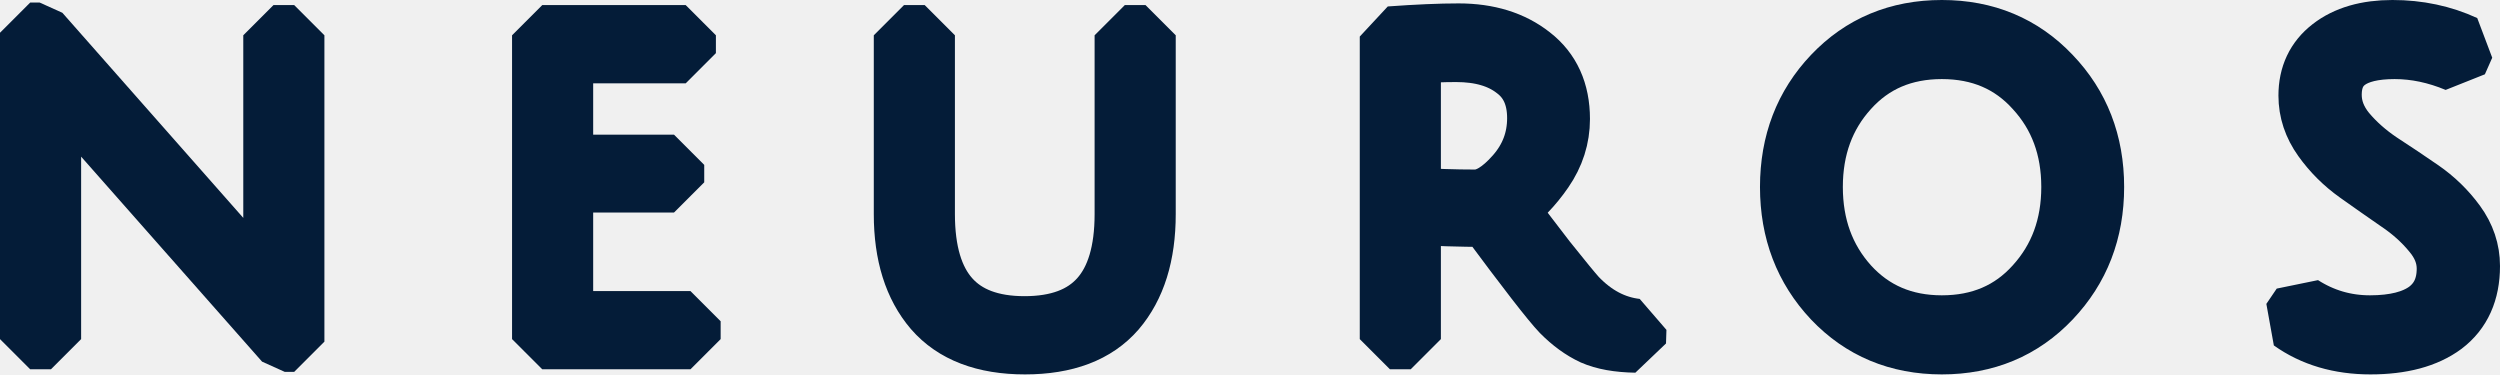
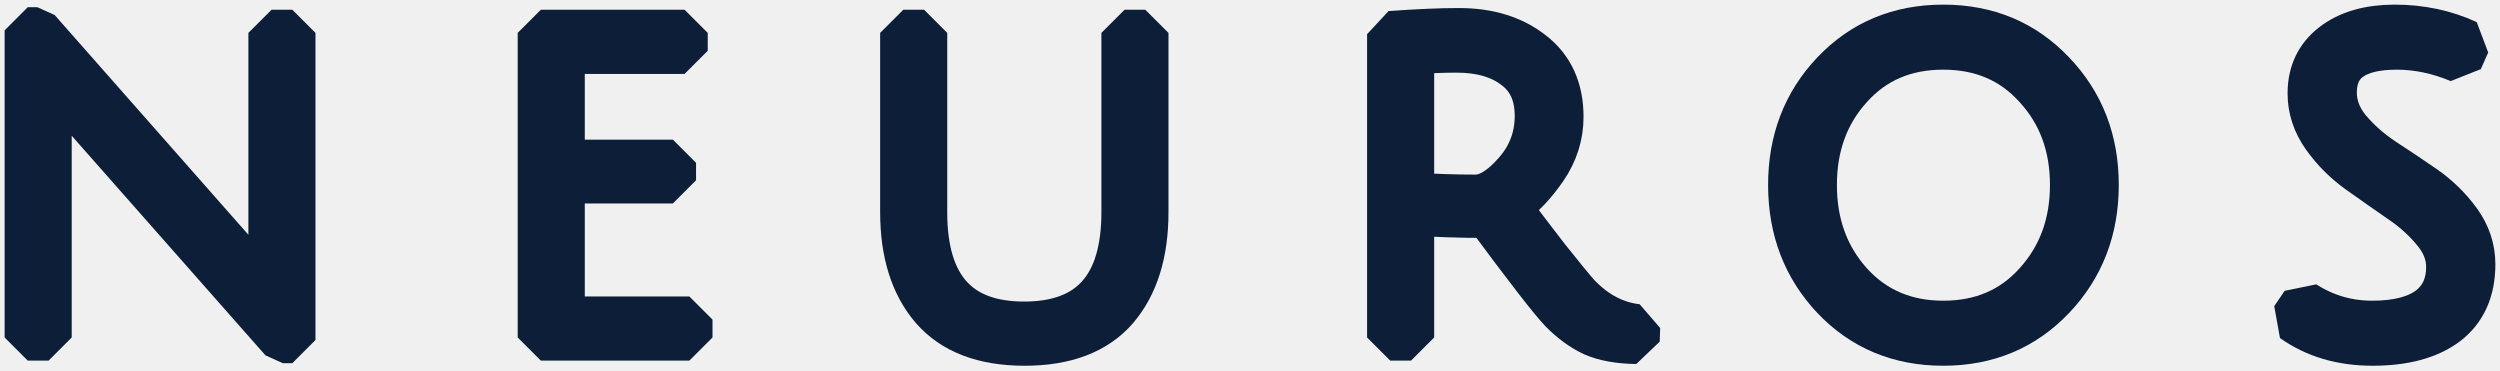
- <svg xmlns="http://www.w3.org/2000/svg" width="414" height="62" viewBox="0 0 414 62" fill="none">
-   <path d="M8.292 13.866L8.435 19.847V56.156H5V5.422H6.574L40.278 43.631C42.568 46.304 44.333 48.439 45.573 50.034C45.382 47.782 45.287 45.202 45.287 42.294V5.844H48.722V56.578H47.147L12.8 17.666C10.415 14.992 8.888 13.209 8.22 12.318L8.292 13.866Z" fill="white" />
-   <path d="M89.796 56.156V5.844H113.553V8.8H93.23V27.306H111.621V30.191H93.23V53.2H114.34V56.156H89.796Z" fill="white" />
-   <path d="M184.764 51.3C181.472 55.1 176.463 57 169.736 57C163.01 57 157.977 55.077 154.638 51.23C151.346 47.383 149.7 42.13 149.7 35.468V5.844H153.135V35.468C153.135 47.852 158.645 54.045 169.665 54.045C180.732 54.045 186.266 47.852 186.266 35.468V5.844H189.701V35.468C189.701 42.176 188.055 47.454 184.764 51.3Z" fill="white" />
-   <path d="M230.177 56.156V6.055C234.709 5.727 238.501 5.563 241.554 5.563C246.42 5.563 250.428 6.806 253.576 9.292C256.725 11.732 258.299 15.203 258.299 19.706C258.299 22.756 257.392 25.594 255.58 28.221C253.767 30.848 251.739 32.935 249.497 34.483C251.262 36.876 253.433 39.737 256.009 43.068C258.633 46.351 260.326 48.415 261.09 49.26C264 52.309 267.291 54.045 270.965 54.467L270.893 56.718C267.983 56.672 265.622 56.249 263.809 55.452C261.996 54.608 260.255 53.341 258.585 51.652C256.963 49.964 252.884 44.709 246.349 35.89C241.674 35.89 237.428 35.75 233.612 35.468V56.156H230.177ZM244.274 33.076C246.373 33.076 248.615 31.715 251 28.995C253.385 26.274 254.578 23.131 254.578 19.566C254.578 15.954 253.338 13.233 250.857 11.403C248.424 9.527 245.18 8.589 241.125 8.589C238.978 8.589 236.474 8.682 233.612 8.87V32.724C237.428 32.959 240.982 33.076 244.274 33.076Z" fill="white" />
-   <path d="M303.538 49.471C298.815 44.452 296.454 38.283 296.454 30.965C296.454 23.647 298.815 17.502 303.538 12.529C308.308 7.51 314.319 5 321.57 5C328.821 5 334.832 7.51 339.603 12.529C344.373 17.502 346.758 23.647 346.758 30.965C346.758 38.283 344.373 44.452 339.603 49.471C334.832 54.49 328.821 57 321.57 57C314.319 57 308.308 54.49 303.538 49.471ZM306.114 14.71C302.154 19.073 300.175 24.491 300.175 30.965C300.175 37.438 302.154 42.88 306.114 47.29C310.121 51.699 315.273 53.904 321.57 53.904C327.915 53.904 333.067 51.699 337.027 47.29C341.034 42.88 343.037 37.438 343.037 30.965C343.037 24.491 341.034 19.073 337.027 14.71C333.067 10.301 327.915 8.096 321.57 8.096C315.225 8.096 310.073 10.301 306.114 14.71Z" fill="white" />
-   <path d="M406.925 10.277C403.442 8.823 399.984 8.096 396.549 8.096C389.584 8.096 386.102 10.629 386.102 15.695C386.102 17.9 386.889 19.964 388.463 21.888C390.037 23.764 391.945 25.453 394.188 26.954C396.43 28.408 398.672 29.909 400.914 31.457C403.156 33.005 405.064 34.858 406.639 37.016C408.213 39.174 409 41.52 409 44.053C409 48.322 407.545 51.558 404.635 53.763C401.725 55.921 397.694 57 392.542 57C387.437 57 383.072 55.71 379.447 53.13L381.164 50.597C384.599 52.801 388.368 53.904 392.47 53.904C396.573 53.904 399.721 53.106 401.916 51.511C404.11 49.87 405.207 47.524 405.207 44.475C405.207 42.364 404.42 40.37 402.846 38.494C401.272 36.571 399.364 34.858 397.121 33.357C394.879 31.809 392.637 30.238 390.395 28.643C388.153 27.048 386.245 25.148 384.67 22.943C383.096 20.738 382.309 18.369 382.309 15.836C382.309 12.506 383.549 9.879 386.03 7.955C388.558 5.985 391.945 5 396.191 5C400.485 5 404.468 5.844 408.141 7.533L406.925 10.277Z" fill="white" />
-   <path d="M8.292 13.866L8.435 19.847V56.156H5V5.422H6.574L40.278 43.631C42.568 46.304 44.333 48.439 45.573 50.034C45.382 47.782 45.287 45.202 45.287 42.294V5.844H48.722V56.578H47.147L12.8 17.666C10.415 14.992 8.888 13.209 8.22 12.318L8.292 13.866Z" stroke="#041C38" stroke-width="10" stroke-linejoin="bevel" />
-   <path d="M89.796 56.156V5.844H113.553V8.8H93.23V27.306H111.621V30.191H93.23V53.2H114.34V56.156H89.796Z" stroke="#041C38" stroke-width="10" stroke-linejoin="bevel" />
-   <path d="M184.764 51.3C181.472 55.1 176.463 57 169.736 57C163.01 57 157.977 55.077 154.638 51.23C151.346 47.383 149.7 42.13 149.7 35.468V5.844H153.135V35.468C153.135 47.852 158.645 54.045 169.665 54.045C180.732 54.045 186.266 47.852 186.266 35.468V5.844H189.701V35.468C189.701 42.176 188.055 47.454 184.764 51.3Z" stroke="#041C38" stroke-width="10" stroke-linejoin="bevel" />
-   <path d="M230.177 56.156V6.055C234.709 5.727 238.501 5.563 241.554 5.563C246.42 5.563 250.428 6.806 253.576 9.292C256.725 11.732 258.299 15.203 258.299 19.706C258.299 22.756 257.392 25.594 255.58 28.221C253.767 30.848 251.739 32.935 249.497 34.483C251.262 36.876 253.433 39.737 256.009 43.068C258.633 46.351 260.326 48.415 261.09 49.26C264 52.309 267.291 54.045 270.965 54.467L270.893 56.718C267.983 56.672 265.622 56.249 263.809 55.452C261.996 54.608 260.255 53.341 258.585 51.652C256.963 49.964 252.884 44.709 246.349 35.89C241.674 35.89 237.428 35.75 233.612 35.468V56.156H230.177ZM244.274 33.076C246.373 33.076 248.615 31.715 251 28.995C253.385 26.274 254.578 23.131 254.578 19.566C254.578 15.954 253.338 13.233 250.857 11.403C248.424 9.527 245.18 8.589 241.125 8.589C238.978 8.589 236.474 8.682 233.612 8.87V32.724C237.428 32.959 240.982 33.076 244.274 33.076Z" stroke="#041C38" stroke-width="10" stroke-linejoin="bevel" />
-   <path d="M303.538 49.471C298.815 44.452 296.454 38.283 296.454 30.965C296.454 23.647 298.815 17.502 303.538 12.529C308.308 7.51 314.319 5 321.57 5C328.821 5 334.832 7.51 339.603 12.529C344.373 17.502 346.758 23.647 346.758 30.965C346.758 38.283 344.373 44.452 339.603 49.471C334.832 54.49 328.821 57 321.57 57C314.319 57 308.308 54.49 303.538 49.471ZM306.114 14.71C302.154 19.073 300.175 24.491 300.175 30.965C300.175 37.438 302.154 42.88 306.114 47.29C310.121 51.699 315.273 53.904 321.57 53.904C327.915 53.904 333.067 51.699 337.027 47.29C341.034 42.88 343.037 37.438 343.037 30.965C343.037 24.491 341.034 19.073 337.027 14.71C333.067 10.301 327.915 8.096 321.57 8.096C315.225 8.096 310.073 10.301 306.114 14.71Z" stroke="#041C38" stroke-width="10" stroke-linejoin="bevel" />
-   <path d="M406.925 10.277C403.442 8.823 399.984 8.096 396.549 8.096C389.584 8.096 386.102 10.629 386.102 15.695C386.102 17.9 386.889 19.964 388.463 21.888C390.037 23.764 391.945 25.453 394.188 26.954C396.43 28.408 398.672 29.909 400.914 31.457C403.156 33.005 405.064 34.858 406.639 37.016C408.213 39.174 409 41.52 409 44.053C409 48.322 407.545 51.558 404.635 53.763C401.725 55.921 397.694 57 392.542 57C387.437 57 383.072 55.71 379.447 53.13L381.164 50.597C384.599 52.801 388.368 53.904 392.47 53.904C396.573 53.904 399.721 53.106 401.916 51.511C404.11 49.87 405.207 47.524 405.207 44.475C405.207 42.364 404.42 40.37 402.846 38.494C401.272 36.571 399.364 34.858 397.121 33.357C394.879 31.809 392.637 30.238 390.395 28.643C388.153 27.048 386.245 25.148 384.67 22.943C383.096 20.738 382.309 18.369 382.309 15.836C382.309 12.506 383.549 9.879 386.03 7.955C388.558 5.985 391.945 5 396.191 5C400.485 5 404.468 5.844 408.141 7.533L406.925 10.277Z" stroke="#041C38" stroke-width="10" stroke-linejoin="bevel" />
+ <svg xmlns="http://www.w3.org/2000/svg" width="270" height="40" viewBox="0 0 270 40" fill="none">
+   <path d="M5.151 8.797L5.245 12.708V36.448H3V3.276H4.029L26.053 28.259C27.549 30.007 28.703 31.402 29.513 32.445C29.388 30.973 29.326 29.286 29.326 27.384V3.552H31.571V36.724H30.542L8.097 11.281C6.538 9.533 5.541 8.368 5.104 7.785L5.151 8.797Z" fill="white" />
+   <path d="M58.411 36.448V3.552H73.935V5.484H60.656V17.585H72.673V19.471H60.656V34.516H74.45V36.448H58.411Z" fill="white" />
+   <path d="M120.469 33.273C118.318 35.758 115.045 37 110.65 37C106.254 37 102.965 35.742 100.783 33.227C98.632 30.712 97.557 27.277 97.557 22.922V3.552H99.801V22.922C99.801 31.019 103.402 35.068 110.603 35.068C117.835 35.068 121.451 31.019 121.451 22.922V3.552H123.696V22.922C123.696 27.308 122.62 30.758 120.469 33.273Z" fill="white" />
+   <path d="M150.145 36.448V3.69C153.107 3.475 155.585 3.368 157.58 3.368C160.76 3.368 163.378 4.181 165.436 5.806C167.493 7.401 168.522 9.671 168.522 12.616C168.522 14.609 167.93 16.465 166.745 18.183C165.561 19.9 164.236 21.265 162.771 22.277C163.924 23.842 165.342 25.713 167.026 27.89C168.74 30.037 169.847 31.387 170.346 31.939C172.247 33.933 174.398 35.068 176.799 35.344L176.752 36.816C174.85 36.785 173.307 36.509 172.123 35.988C170.938 35.436 169.8 34.608 168.709 33.503C167.649 32.399 164.984 28.964 160.713 23.198C157.658 23.198 154.884 23.105 152.39 22.922V36.448H150.145ZM159.357 21.357C160.729 21.357 162.194 20.468 163.752 18.689C165.311 16.91 166.09 14.855 166.09 12.524C166.09 10.162 165.28 8.383 163.659 7.187C162.069 5.96 159.949 5.346 157.3 5.346C155.897 5.346 154.26 5.408 152.39 5.53V21.127C154.884 21.281 157.206 21.357 159.357 21.357Z" fill="white" />
+   <path d="M198.084 32.077C194.998 28.795 193.455 24.762 193.455 19.977C193.455 15.192 194.998 11.174 198.084 7.923C201.201 4.641 205.129 3 209.868 3C214.606 3 218.534 4.641 221.651 7.923C224.769 11.174 226.327 15.192 226.327 19.977C226.327 24.762 224.769 28.795 221.651 32.077C218.534 35.359 214.606 37 209.868 37C205.129 37 201.201 35.359 198.084 32.077ZM199.767 9.349C197.18 12.202 195.886 15.744 195.886 19.977C195.886 24.21 197.18 27.768 199.767 30.651C202.386 33.534 205.753 34.976 209.868 34.976C214.014 34.976 217.38 33.534 219.968 30.651C222.586 27.768 223.896 24.21 223.896 19.977C223.896 15.744 222.586 12.202 219.968 9.349C217.38 6.466 214.014 5.024 209.868 5.024C205.722 5.024 202.355 6.466 199.767 9.349Z" fill="white" />
+   <path d="M265.644 6.451C263.368 5.5 261.108 5.024 258.864 5.024C254.312 5.024 252.037 6.681 252.037 9.993C252.037 11.435 252.551 12.784 253.58 14.042C254.609 15.269 255.855 16.373 257.321 17.355C258.786 18.305 260.251 19.287 261.716 20.299C263.181 21.311 264.428 22.523 265.457 23.934C266.486 25.345 267 26.878 267 28.535C267 31.326 266.049 33.442 264.148 34.884C262.246 36.294 259.612 37 256.245 37C252.91 37 250.057 36.157 247.688 34.47L248.81 32.813C251.055 34.255 253.517 34.976 256.198 34.976C258.879 34.976 260.937 34.454 262.371 33.411C263.805 32.338 264.522 30.804 264.522 28.811C264.522 27.43 264.007 26.127 262.979 24.9C261.95 23.642 260.703 22.523 259.238 21.541C257.773 20.529 256.307 19.502 254.842 18.459C253.377 17.416 252.13 16.174 251.102 14.732C250.073 13.29 249.558 11.742 249.558 10.085C249.558 7.908 250.369 6.19 251.99 4.932C253.642 3.644 255.855 3 258.63 3C261.436 3 264.039 3.552 266.439 4.656L265.644 6.451Z" fill="white" />
+   <path d="M5.151 8.797L5.245 12.708V36.448H3V3.276H4.029L26.053 28.259C27.549 30.007 28.703 31.402 29.513 32.445C29.388 30.973 29.326 29.286 29.326 27.384V3.552H31.571V36.724H30.542L8.097 11.281C6.538 9.533 5.541 8.368 5.104 7.785L5.151 8.797Z" stroke="#0C1E38" stroke-width="5" stroke-linejoin="bevel" />
+   <path d="M58.411 36.448V3.552H73.935V5.484H60.656V17.585H72.673V19.471H60.656V34.516H74.45V36.448H58.411Z" stroke="#0C1E38" stroke-width="5" stroke-linejoin="bevel" />
+   <path d="M120.469 33.273C118.318 35.758 115.045 37 110.65 37C106.254 37 102.965 35.742 100.783 33.227C98.632 30.712 97.557 27.277 97.557 22.922V3.552H99.801V22.922C99.801 31.019 103.402 35.068 110.603 35.068C117.835 35.068 121.451 31.019 121.451 22.922V3.552H123.696V22.922C123.696 27.308 122.62 30.758 120.469 33.273Z" stroke="#0C1E38" stroke-width="5" stroke-linejoin="bevel" />
+   <path d="M150.145 36.448V3.69C153.107 3.475 155.585 3.368 157.58 3.368C160.76 3.368 163.378 4.181 165.436 5.806C167.493 7.401 168.522 9.671 168.522 12.616C168.522 14.609 167.93 16.465 166.745 18.183C165.561 19.9 164.236 21.265 162.771 22.277C163.924 23.842 165.342 25.713 167.026 27.89C168.74 30.037 169.847 31.387 170.346 31.939C172.247 33.933 174.398 35.068 176.799 35.344L176.752 36.816C174.85 36.785 173.307 36.509 172.123 35.988C170.938 35.436 169.8 34.608 168.709 33.503C167.649 32.399 164.984 28.964 160.713 23.198C157.658 23.198 154.884 23.105 152.39 22.922V36.448H150.145ZM159.357 21.357C160.729 21.357 162.194 20.468 163.752 18.689C165.311 16.91 166.09 14.855 166.09 12.524C166.09 10.162 165.28 8.383 163.659 7.187C162.069 5.96 159.949 5.346 157.3 5.346C155.897 5.346 154.26 5.408 152.39 5.53V21.127C154.884 21.281 157.206 21.357 159.357 21.357Z" stroke="#0C1E38" stroke-width="5" stroke-linejoin="bevel" />
+   <path d="M198.084 32.077C194.998 28.795 193.455 24.762 193.455 19.977C193.455 15.192 194.998 11.174 198.084 7.923C201.201 4.641 205.129 3 209.868 3C214.606 3 218.534 4.641 221.651 7.923C224.769 11.174 226.327 15.192 226.327 19.977C226.327 24.762 224.769 28.795 221.651 32.077C218.534 35.359 214.606 37 209.868 37C205.129 37 201.201 35.359 198.084 32.077ZM199.767 9.349C197.18 12.202 195.886 15.744 195.886 19.977C195.886 24.21 197.18 27.768 199.767 30.651C202.386 33.534 205.753 34.976 209.868 34.976C214.014 34.976 217.38 33.534 219.968 30.651C222.586 27.768 223.896 24.21 223.896 19.977C223.896 15.744 222.586 12.202 219.968 9.349C217.38 6.466 214.014 5.024 209.868 5.024C205.722 5.024 202.355 6.466 199.767 9.349Z" stroke="#0C1E38" stroke-width="5" stroke-linejoin="bevel" />
+   <path d="M265.644 6.451C263.368 5.5 261.108 5.024 258.864 5.024C254.312 5.024 252.037 6.681 252.037 9.993C252.037 11.435 252.551 12.784 253.58 14.042C254.609 15.269 255.855 16.373 257.321 17.355C258.786 18.305 260.251 19.287 261.716 20.299C263.181 21.311 264.428 22.523 265.457 23.934C266.486 25.345 267 26.878 267 28.535C267 31.326 266.049 33.442 264.148 34.884C262.246 36.294 259.612 37 256.245 37C252.91 37 250.057 36.157 247.688 34.47L248.81 32.813C251.055 34.255 253.517 34.976 256.198 34.976C258.879 34.976 260.937 34.454 262.371 33.411C263.805 32.338 264.522 30.804 264.522 28.811C264.522 27.43 264.007 26.127 262.979 24.9C261.95 23.642 260.703 22.523 259.238 21.541C257.773 20.529 256.307 19.502 254.842 18.459C253.377 17.416 252.13 16.174 251.102 14.732C250.073 13.29 249.558 11.742 249.558 10.085C249.558 7.908 250.369 6.19 251.99 4.932C253.642 3.644 255.855 3 258.63 3C261.436 3 264.039 3.552 266.439 4.656L265.644 6.451Z" stroke="#0C1E38" stroke-width="5" stroke-linejoin="bevel" />
</svg>
